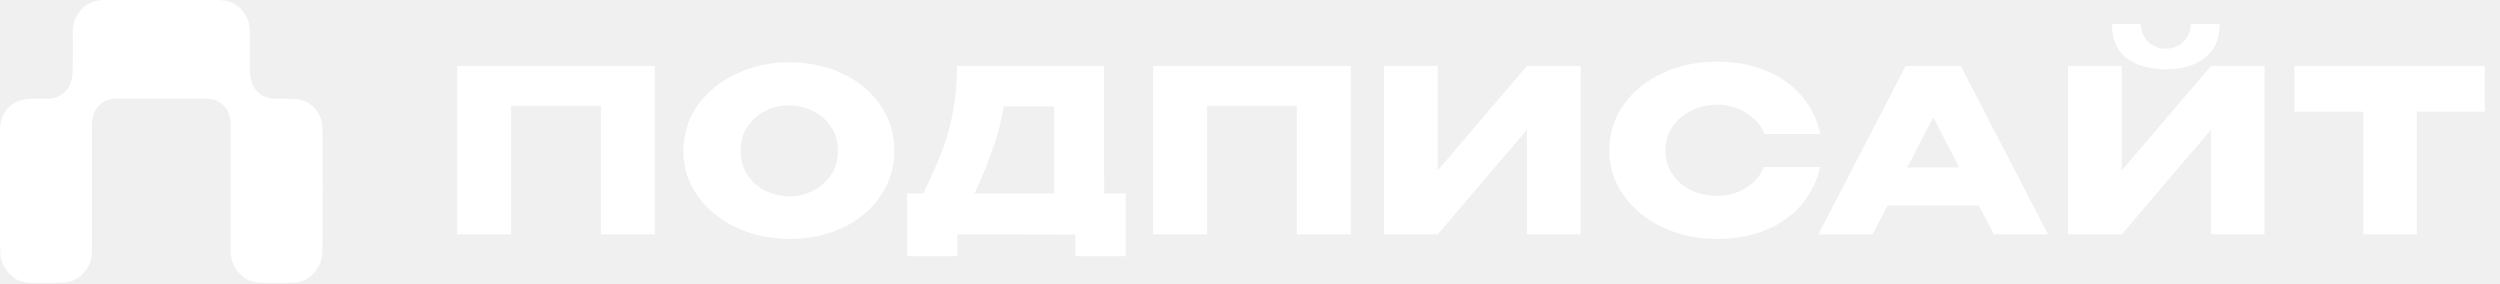
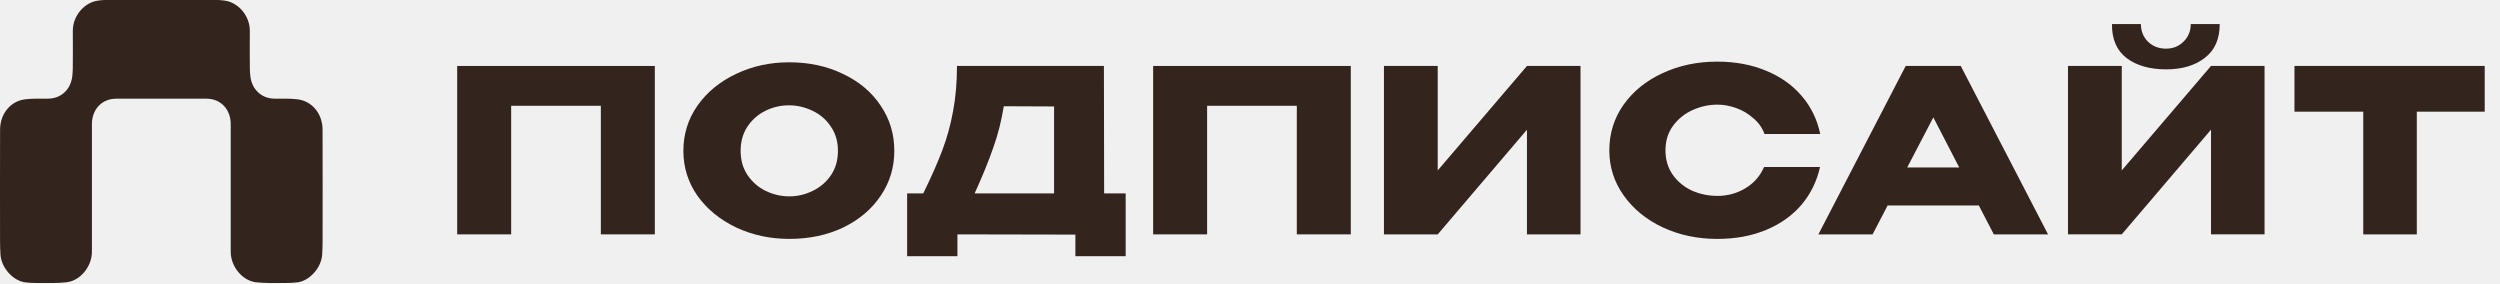
<svg xmlns="http://www.w3.org/2000/svg" width="159" height="18" viewBox="0 0 159 18" fill="none">
-   <path d="M20.517 15.374C20.516 15.647 20.507 15.92 20.49 16.192C20.439 17.02 19.701 17.859 18.914 17.958C18.569 18.001 18.217 18.002 17.869 17.999C17.342 17.997 16.812 18.011 16.29 17.953C15.406 17.854 14.674 16.947 14.674 16.014C14.673 13.306 14.674 10.599 14.674 7.892C14.674 6.951 14.034 6.277 13.136 6.277C12.177 6.277 11.218 6.277 10.26 6.277C9.302 6.277 8.343 6.277 7.384 6.277C6.486 6.277 5.846 6.951 5.846 7.892C5.846 10.599 5.847 13.306 5.846 16.014C5.846 16.947 5.114 17.854 4.23 17.953C3.708 18.011 3.178 17.997 2.651 17.999C2.303 18.002 1.951 18.001 1.606 17.958C0.819 17.859 0.081 17.02 0.03 16.192C0.013 15.92 0.004 15.647 0.003 15.374C0.001 12.997 -0.004 10.62 0.005 8.242C0.009 7.24 0.664 6.427 1.606 6.315C2.086 6.257 2.575 6.278 3.061 6.274C3.88 6.268 4.5 5.699 4.598 4.845C4.618 4.674 4.628 4.501 4.629 4.328C4.631 3.121 4.642 3.183 4.631 1.976C4.621 1.009 5.367 0.142 6.253 0.036C6.382 0.02 6.511 0.002 6.64 0.001C7.846 -0 9.053 -0 10.26 0C11.467 0 12.674 0 13.88 0.001C14.009 0.002 14.138 0.02 14.267 0.036C15.153 0.142 15.899 1.009 15.889 1.976C15.878 3.183 15.889 3.121 15.891 4.328C15.891 4.501 15.902 4.674 15.922 4.845C16.02 5.699 16.64 6.268 17.459 6.274C17.945 6.278 18.434 6.257 18.914 6.315C19.856 6.427 20.512 7.24 20.515 8.242C20.524 10.62 20.519 12.997 20.517 15.374Z" fill="white" />
-   <path d="M145.928 7.09V4.195H158.028L145.928 7.09ZM158.028 4.195V7.104H153.709V14.906H150.303V7.104H145.928V4.195H158.028Z" fill="white" />
-   <path d="M137.768 4.411C136.734 4.411 135.899 4.175 135.262 3.702C134.625 3.219 134.311 2.496 134.321 1.531H136.162C136.162 1.974 136.31 2.346 136.605 2.645C136.91 2.944 137.293 3.094 137.754 3.094C138.206 3.094 138.58 2.944 138.875 2.645C139.18 2.346 139.332 1.974 139.332 1.531H141.174C141.174 2.486 140.855 3.205 140.218 3.687C139.591 4.17 138.774 4.411 137.768 4.411ZM134.944 10.838L140.62 4.194H144.025V14.905H140.62V8.247L134.944 14.905H131.524V4.194H134.944V10.838Z" fill="white" />
-   <path d="M130.256 14.906H126.808L125.853 13.068H120.052L119.097 14.906H115.65L121.202 4.195H124.704L130.256 14.906ZM122.96 7.466L121.298 10.65H124.607L122.96 7.466Z" fill="white" />
-   <path d="M102.352 9.564C102.352 8.493 102.652 7.528 103.252 6.669C103.861 5.81 104.687 5.14 105.73 4.657C106.782 4.165 107.945 3.919 109.219 3.919C110.363 3.919 111.397 4.112 112.32 4.498C113.243 4.874 114 5.41 114.59 6.105C115.181 6.79 115.573 7.596 115.767 8.522H112.223C112.085 8.136 111.849 7.803 111.517 7.523C111.194 7.234 110.829 7.017 110.423 6.872C110.017 6.727 109.62 6.655 109.233 6.655C108.688 6.655 108.157 6.771 107.641 7.002C107.133 7.234 106.718 7.571 106.395 8.015C106.081 8.45 105.924 8.966 105.924 9.564C105.924 10.162 106.081 10.684 106.395 11.127C106.708 11.562 107.115 11.895 107.613 12.126C108.121 12.348 108.66 12.459 109.233 12.459C109.87 12.459 110.456 12.3 110.991 11.982C111.535 11.663 111.937 11.21 112.195 10.621H115.753C115.55 11.538 115.153 12.343 114.563 13.038C113.972 13.723 113.22 14.254 112.306 14.63C111.392 15.007 110.363 15.195 109.219 15.195C107.954 15.195 106.796 14.949 105.744 14.457C104.701 13.964 103.875 13.289 103.266 12.43C102.657 11.571 102.352 10.616 102.352 9.564Z" fill="white" />
-   <path d="M91.439 4.195V10.839L97.115 4.195H100.521V14.906H97.115V8.248L91.439 14.906H88.019V4.195H91.439Z" fill="white" />
-   <path d="M85.91 4.195V14.906H82.477V6.728H76.773V14.906H73.34V4.195H85.91Z" fill="white" />
-   <path d="M70.223 12.301H71.593V16.296H68.395V14.921L60.892 14.906V16.296H57.694V12.301H58.718C59.217 11.287 59.618 10.38 59.923 9.579C60.227 8.778 60.458 7.944 60.615 7.075C60.781 6.197 60.864 5.237 60.864 4.195H70.209L70.223 12.301ZM63.841 6.757C63.693 7.683 63.467 8.571 63.162 9.42C62.867 10.269 62.475 11.229 61.986 12.301H67.039V6.771L63.841 6.757Z" fill="white" />
-   <path d="M50.191 3.962C51.456 3.962 52.596 4.208 53.611 4.7C54.636 5.183 55.434 5.853 56.006 6.712C56.587 7.561 56.878 8.521 56.878 9.593C56.878 10.654 56.587 11.609 56.006 12.459C55.434 13.308 54.64 13.978 53.625 14.471C52.61 14.953 51.47 15.194 50.205 15.194C48.987 15.194 47.861 14.953 46.827 14.471C45.794 13.978 44.972 13.308 44.363 12.459C43.763 11.6 43.463 10.644 43.463 9.593C43.463 8.531 43.763 7.571 44.363 6.712C44.972 5.853 45.789 5.183 46.813 4.7C47.847 4.208 48.973 3.962 50.191 3.962ZM50.205 12.488C50.722 12.488 51.216 12.372 51.687 12.14C52.167 11.909 52.554 11.576 52.85 11.141C53.145 10.707 53.293 10.191 53.293 9.593C53.293 8.994 53.14 8.478 52.836 8.044C52.54 7.6 52.153 7.267 51.673 7.045C51.193 6.813 50.694 6.698 50.178 6.698C49.652 6.698 49.153 6.813 48.682 7.045C48.212 7.277 47.829 7.614 47.533 8.058C47.247 8.492 47.104 9.004 47.104 9.593C47.104 10.191 47.252 10.707 47.547 11.141C47.843 11.576 48.226 11.909 48.696 12.14C49.176 12.372 49.679 12.488 50.205 12.488Z" fill="white" />
-   <path d="M41.647 4.195V14.906H38.214V6.728H32.51V14.906H29.077V4.195H41.647Z" fill="white" />
+   <path d="M20.517 15.374C20.516 15.647 20.507 15.92 20.49 16.192C20.439 17.02 19.701 17.859 18.914 17.958C18.569 18.001 18.217 18.002 17.869 17.999C17.342 17.997 16.812 18.011 16.29 17.953C15.406 17.854 14.674 16.947 14.674 16.014C14.673 13.306 14.674 10.599 14.674 7.892C14.674 6.951 14.034 6.277 13.136 6.277C12.177 6.277 11.218 6.277 10.26 6.277C9.302 6.277 8.343 6.277 7.384 6.277C6.486 6.277 5.846 6.951 5.846 7.892C5.846 10.599 5.847 13.306 5.846 16.014C5.846 16.947 5.114 17.854 4.23 17.953C3.708 18.011 3.178 17.997 2.651 17.999C2.303 18.002 1.951 18.001 1.606 17.958C0.819 17.859 0.081 17.02 0.03 16.192C0.013 15.92 0.004 15.647 0.003 15.374C0.001 12.997 -0.004 10.62 0.005 8.242C0.009 7.24 0.664 6.427 1.606 6.315C2.086 6.257 2.575 6.278 3.061 6.274C3.88 6.268 4.5 5.699 4.598 4.845C4.618 4.674 4.628 4.501 4.629 4.328C4.631 3.121 4.642 3.183 4.631 1.976C4.621 1.009 5.367 0.142 6.253 0.036C6.382 0.02 6.511 0.002 6.64 0.001C7.846 -0 9.053 -0 10.26 0C11.467 0 12.674 0 13.88 0.001C14.009 0.002 14.138 0.02 14.267 0.036C15.153 0.142 15.899 1.009 15.889 1.976C15.878 3.183 15.889 3.121 15.891 4.328C15.891 4.501 15.902 4.674 15.922 4.845C16.02 5.699 16.64 6.268 17.459 6.274C17.945 6.278 18.434 6.257 18.914 6.315C19.856 6.427 20.512 7.24 20.515 8.242C20.524 10.62 20.519 12.997 20.517 15.374Z" fill="#33241d" />
+   <path d="M145.928 7.09V4.195H158.028L145.928 7.09ZM158.028 4.195V7.104H153.709V14.906H150.303V7.104H145.928V4.195H158.028Z" fill="#33241d" />
+   <path d="M137.768 4.411C136.734 4.411 135.899 4.175 135.262 3.702C134.625 3.219 134.311 2.496 134.321 1.531H136.162C136.162 1.974 136.31 2.346 136.605 2.645C136.91 2.944 137.293 3.094 137.754 3.094C138.206 3.094 138.58 2.944 138.875 2.645C139.18 2.346 139.332 1.974 139.332 1.531H141.174C141.174 2.486 140.855 3.205 140.218 3.687C139.591 4.17 138.774 4.411 137.768 4.411ZM134.944 10.838L140.62 4.194H144.025V14.905H140.62V8.247L134.944 14.905H131.524V4.194H134.944V10.838Z" fill="#33241d" />
+   <path d="M130.256 14.906H126.808L125.853 13.068H120.052L119.097 14.906H115.65L121.202 4.195H124.704L130.256 14.906ZM122.96 7.466L121.298 10.65H124.607L122.96 7.466Z" fill="#33241d" />
+   <path d="M102.352 9.564C102.352 8.493 102.652 7.528 103.252 6.669C103.861 5.81 104.687 5.14 105.73 4.657C106.782 4.165 107.945 3.919 109.219 3.919C110.363 3.919 111.397 4.112 112.32 4.498C113.243 4.874 114 5.41 114.59 6.105C115.181 6.79 115.573 7.596 115.767 8.522H112.223C112.085 8.136 111.849 7.803 111.517 7.523C111.194 7.234 110.829 7.017 110.423 6.872C110.017 6.727 109.62 6.655 109.233 6.655C108.688 6.655 108.157 6.771 107.641 7.002C107.133 7.234 106.718 7.571 106.395 8.015C106.081 8.45 105.924 8.966 105.924 9.564C105.924 10.162 106.081 10.684 106.395 11.127C106.708 11.562 107.115 11.895 107.613 12.126C108.121 12.348 108.66 12.459 109.233 12.459C109.87 12.459 110.456 12.3 110.991 11.982C111.535 11.663 111.937 11.21 112.195 10.621H115.753C115.55 11.538 115.153 12.343 114.563 13.038C113.972 13.723 113.22 14.254 112.306 14.63C111.392 15.007 110.363 15.195 109.219 15.195C107.954 15.195 106.796 14.949 105.744 14.457C104.701 13.964 103.875 13.289 103.266 12.43C102.657 11.571 102.352 10.616 102.352 9.564Z" fill="#33241d" />
+   <path d="M91.439 4.195V10.839L97.115 4.195H100.521V14.906H97.115V8.248L91.439 14.906H88.019V4.195H91.439Z" fill="#33241d" />
+   <path d="M85.91 4.195V14.906H82.477V6.728H76.773V14.906H73.34V4.195H85.91Z" fill="#33241d" />
+   <path d="M70.223 12.301H71.593V16.296H68.395V14.921L60.892 14.906V16.296H57.694V12.301H58.718C59.217 11.287 59.618 10.38 59.923 9.579C60.227 8.778 60.458 7.944 60.615 7.075C60.781 6.197 60.864 5.237 60.864 4.195H70.209L70.223 12.301ZM63.841 6.757C63.693 7.683 63.467 8.571 63.162 9.42C62.867 10.269 62.475 11.229 61.986 12.301H67.039V6.771L63.841 6.757Z" fill="#33241d" />
+   <path d="M50.191 3.962C51.456 3.962 52.596 4.208 53.611 4.7C54.636 5.183 55.434 5.853 56.006 6.712C56.587 7.561 56.878 8.521 56.878 9.593C56.878 10.654 56.587 11.609 56.006 12.459C55.434 13.308 54.64 13.978 53.625 14.471C52.61 14.953 51.47 15.194 50.205 15.194C48.987 15.194 47.861 14.953 46.827 14.471C45.794 13.978 44.972 13.308 44.363 12.459C43.763 11.6 43.463 10.644 43.463 9.593C43.463 8.531 43.763 7.571 44.363 6.712C44.972 5.853 45.789 5.183 46.813 4.7C47.847 4.208 48.973 3.962 50.191 3.962ZM50.205 12.488C50.722 12.488 51.216 12.372 51.687 12.14C52.167 11.909 52.554 11.576 52.85 11.141C53.145 10.707 53.293 10.191 53.293 9.593C53.293 8.994 53.14 8.478 52.836 8.044C52.54 7.6 52.153 7.267 51.673 7.045C51.193 6.813 50.694 6.698 50.178 6.698C49.652 6.698 49.153 6.813 48.682 7.045C48.212 7.277 47.829 7.614 47.533 8.058C47.247 8.492 47.104 9.004 47.104 9.593C47.104 10.191 47.252 10.707 47.547 11.141C47.843 11.576 48.226 11.909 48.696 12.14C49.176 12.372 49.679 12.488 50.205 12.488Z" fill="#33241d" />
+   <path d="M41.647 4.195V14.906H38.214V6.728H32.51V14.906H29.077V4.195H41.647Z" fill="#33241d" />
</svg>
